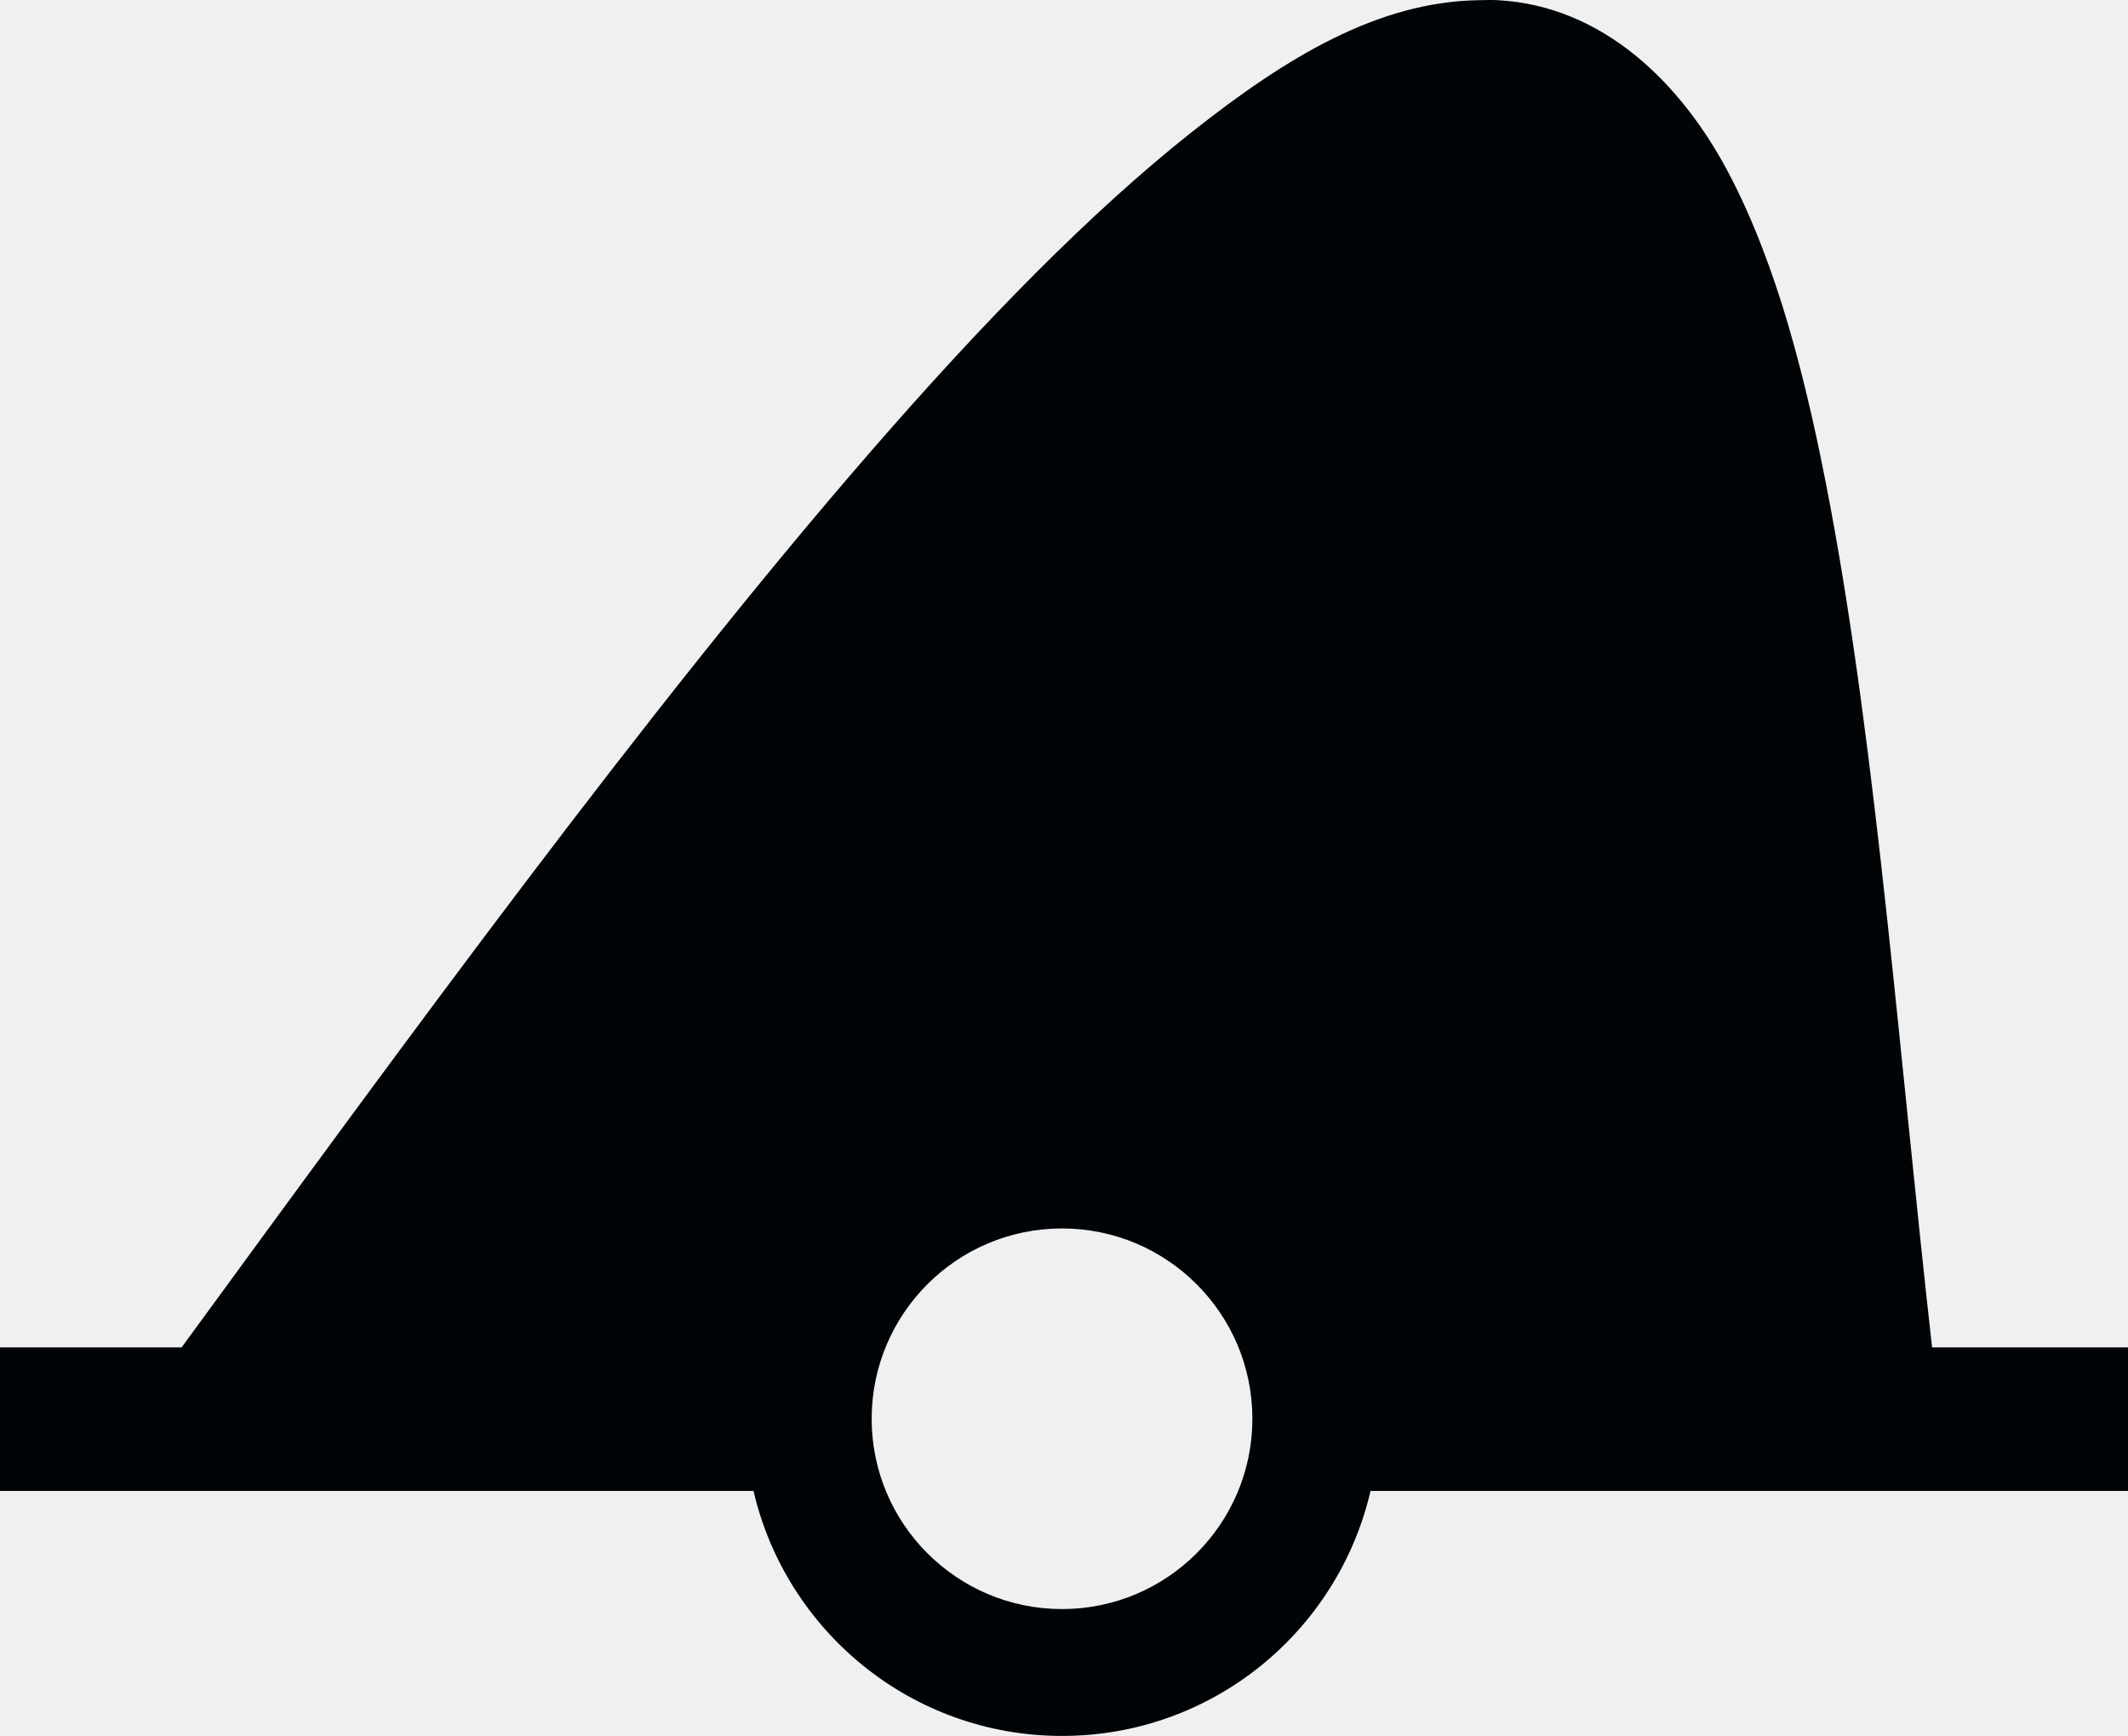
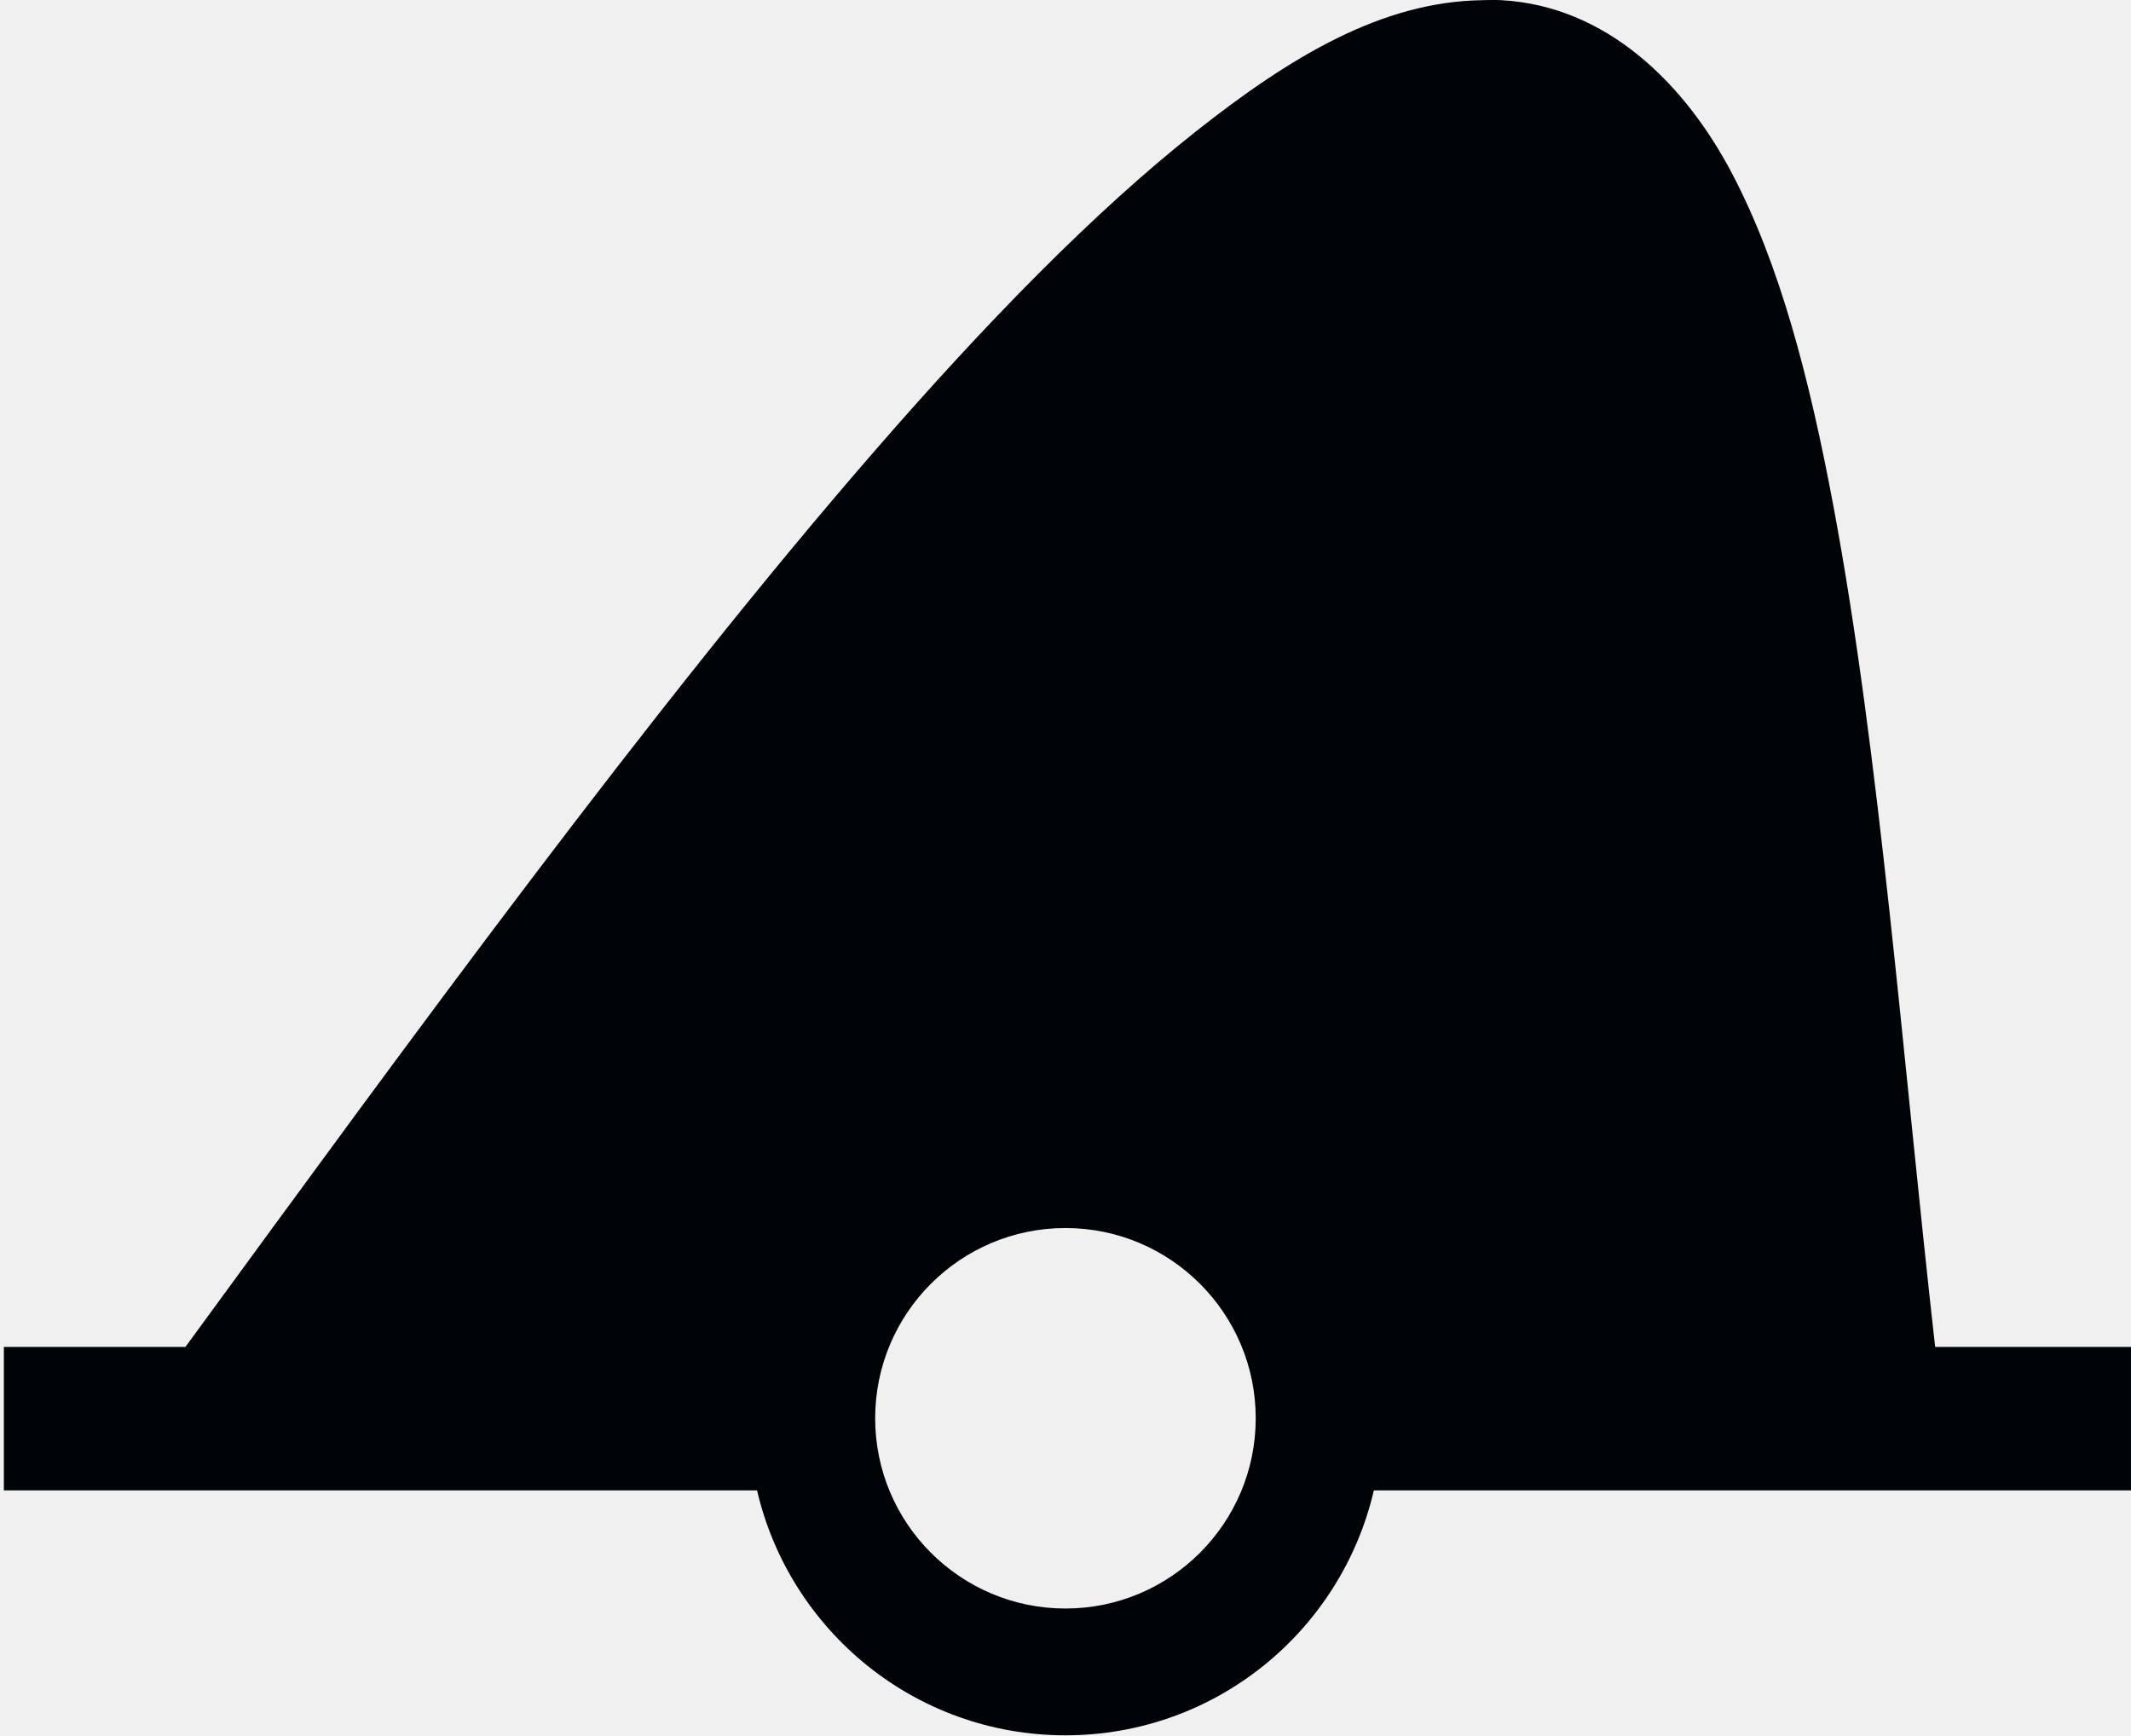
- <svg xmlns="http://www.w3.org/2000/svg" version="1.0" width="83.844" height="68.414" id="svg2">
-   <defs id="defs4" />
-   <path d="M 58.25,0.008 C 54.304,0.073 50.718,2.228 46.969,5.195 C 42.97,8.36 38.74,12.691 34.312,17.789 C 25.538,27.892 16.033,40.956 7.156,53.101 L 0,53.101 L 0,58.758 L 29.688,58.758 C 30.975,64.291 35.921,68.414 41.844,68.414 C 47.769,68.414 52.715,64.293 54,58.758 L 83.844,58.758 L 83.844,58.695 L 83.844,53.101 L 76.125,53.101 C 74.849,41.774 73.94,29.729 72.125,20.008 C 71.17,14.894 70.002,10.433 68.125,6.851 C 66.248,3.27 63.157,0.238 59.031,0.008 C 58.765,-0.007 58.513,0.003 58.25,0.008 z M 41.844,48.414 C 45.984,48.414 49.344,51.774 49.344,55.914 C 49.344,60.054 45.984,63.414 41.844,63.414 C 37.704,63.414 34.344,60.054 34.344,55.914 C 34.344,51.774 37.704,48.414 41.844,48.414 z " id="path90440" style="fill:#000407;fill-opacity:1;fill-rule:evenodd;stroke:none" />
+ <svg xmlns="http://www.w3.org/2000/svg" version="1.0" width="22.224mm" height="18.101mm" id="svg2">
+   <defs id="defs4">
+     <filter id="selectable_hidder_filter" width="1" height="1" x="0" y="0" style="color-interpolation-filters:sRGB;">
+       <feComposite id="boolops_hidder_primitive" result="composite1" operator="arithmetic" in2="SourceGraphic" in="BackgroundImage" />
+     </filter>
+   </defs>
+   <path style="display:inline;fill:#ffffff;fill-opacity:0;fill-rule:evenodd;stroke:none;stroke-width:0.683;stroke-opacity:1" d="m 12.714,53.887 c 1.661,-2.689 18.098,-23.415 23.902,-30.14 11.347,-13.147 21.607,-21.184 24.875,-19.485 2.648,1.376 5.428,9.543 7.214,21.195 1.034,6.744 3.18,25.65 3.18,28.012 0,1.159 -0.652,1.259 -8.242,1.259 -8.198,0 -11.003,0.911 -11.433,-0.75 -0.642,-2.484 -1.769,-7.369 -4.925,-8.761 -7.528,-3.32 -13.96,1.258 -16.895,8.947 -0.389,1.02 -4.497,0.565 -10.855,0.565 -5.687,0 -7.223,-0.189 -6.821,-0.841 z" id="path_fill_v12" />
+   <path d="M 46.062,44.742 60.867,4.064 C 57.054,3.491 47.319,11.345 36.615,23.746 c -5.804,6.725 -22.241,27.452 -23.902,30.141 -0.403,0.652 1.135,0.842 6.822,0.842 6.358,0 10.466,0.455 10.855,-0.564 2.775,-7.269 8.675,-11.759 15.672,-9.422 z" style="display:inline;fill:#ffffff;fill-rule:evenodd;stroke-width:0.683;fill-opacity:0" id="path_fill_v6" />
+   <path style="fill:#000407" d="m 12.714,53.887 c 1.661,-2.689 18.098,-23.415 23.902,-30.14 11.347,-13.147 21.607,-21.184 24.875,-19.485 2.648,1.376 5.428,9.543 7.214,21.195 1.034,6.744 3.18,25.65 3.18,28.012 0,1.159 -0.652,1.259 -8.242,1.259 -8.198,0 -11.003,0.911 -11.433,-0.75 -0.642,-2.484 -1.769,-7.369 -4.925,-8.761 -7.528,-3.32 -13.96,1.258 -16.895,8.947 -0.389,1.02 -4.497,0.565 -10.855,0.565 -5.687,0 -7.223,-0.189 -6.821,-0.841 z" id="path_fill_h12" />
+   <path id="path_fill_h9" style="display:inline;fill:#ffffff;fill-opacity:0;stroke-width:1.853;stroke-miterlimit:4.1" d="M 58.131,-16.862 C 54.303,-15.385 48.117,-4.922 42.529,9.791 41.191,13.313 38.917,19.858 36.693,26.462 l 20.126,-5.94e-4 c 0.002,-3.38e-4 0.004,1.69e-4 0.006,-1.69e-4 0.958,-0.164 1.983,-0.216 3.074,-0.144 0.295,0.02 0.585,0.069 0.869,0.143 l 25.05,7.9e-4 c 0.166,-0.251 0.131,-0.497 0.019,-0.803 C 85.029,23.438 76.547,6.407 73.268,0.423 67.605,-9.916 62.199,-16.639 59.24,-17.026 c -0.342,-0.045 -0.712,0.012 -1.108,0.164 z" transform="rotate(20)" />
+   <path id="path_fill_h8" style="display:inline;fill:#ffffff;fill-opacity:0;stroke-width:1.853;stroke-miterlimit:4.1" d="M 58.131,-16.862 C 54.303,-15.385 48.117,-4.922 42.529,9.791 41.191,13.313 38.917,19.858 36.693,26.462 l 20.126,-5.94e-4 c 0.002,-3.38e-4 0.004,1.69e-4 0.006,-1.69e-4 0.958,-0.164 1.983,-0.216 3.074,-0.144 0.295,0.02 0.585,0.069 0.869,0.143 l 25.05,7.9e-4 c 0.166,-0.251 0.131,-0.497 0.019,-0.803 C 85.029,23.438 76.547,6.407 73.268,0.423 67.605,-9.916 62.199,-16.639 59.24,-17.026 c -0.342,-0.045 -0.712,0.012 -1.108,0.164 z" transform="rotate(20)" />
+   <path id="path_fill_h6" style="display:inline;fill:#ffffff;fill-opacity:0;stroke-width:1.555;stroke-miterlimit:4.1" d="M 58.131,-16.862 C 54.303,-15.385 48.117,-4.922 42.529,9.791 42.178,10.713 41.764,11.844 41.303,13.128 l 38.514,-6.76e-4 C 77.367,8.232 74.771,3.167 73.268,0.423 67.605,-9.916 62.199,-16.639 59.24,-17.026 c -0.342,-0.045 -0.712,0.012 -1.108,0.164 z" transform="rotate(20)" />
+   <path id="path_fill_h3" style="display:inline;fill:#ffffff;fill-opacity:0;stroke-width:1.183;stroke-miterlimit:4.1" d="m 58.087,-16.846 c -2.887,1.16 -7.095,7.375 -11.376,16.638 l 26.21,6.1547e-4 C 67.384,-10.188 62.138,-16.647 59.24,-17.026 c -0.355,-0.046 -0.74,0.015 -1.152,0.18 z" transform="rotate(20)" />
+   <path id="path_fill_h4" style="display:inline;fill:#ffffff;fill-opacity:0;stroke-width:1.381;stroke-miterlimit:4.1" d="m 58.213,-16.894 c -3.529,1.252 -9.112,10.309 -14.379,23.356 l 32.607,6.41e-5 C 75.196,4.037 74.075,1.896 73.268,0.423 67.605,-9.916 62.199,-16.639 59.24,-17.026 c -0.318,-0.042 -0.661,0.003 -1.026,0.132 z" transform="rotate(20)" />
+   <path d="m 58.402,0.008 c -3.946,0.065 -7.532,2.221 -11.281,5.187 -3.999,3.165 -8.228,7.495 -12.656,12.594 -8.774,10.103 -18.279,23.167 -27.156,35.312 H 0.152 v 5.656 H 29.84 c 1.287,5.533 6.233,9.656 12.156,9.656 5.925,0 10.871,-4.121 12.156,-9.656 h 29.844 v -0.062 -5.594 h -7.719 c -1.276,-11.327 -2.185,-23.373 -4,-33.094 -0.955,-5.113 -2.123,-9.575 -4,-13.156 -1.877,-3.581 -4.968,-6.613 -9.094,-6.844 -0.267,-0.015 -0.518,-0.004 -0.781,0 z m 0.375,6.969 c 1.085,0.061 1.995,0.671 3.281,3.125 1.286,2.454 2.452,6.409 3.344,11.188 1.657,8.877 2.56,20.532 3.812,31.812 h -15.062 c -1.285,-5.536 -6.231,-9.656 -12.156,-9.656 -5.923,10e-6 -10.869,4.123 -12.156,9.656 h -13.844 c 7.978,-10.901 16.24,-22.072 23.75,-30.719 4.269,-4.915 8.302,-9.015 11.719,-11.719 3.417,-2.704 6.211,-3.748 7.312,-3.688 z M 41.996,48.414 c 4.14,0 7.5,3.36 7.5,7.5 0,4.14 -3.36,7.5 -7.5,7.5 -4.14,0 -7.5,-3.36 -7.5,-7.5 0,-4.14 3.36,-7.5 7.5,-7.5 z" id="path_stroke" style="display:inline;fill:#000407;fill-opacity:1;fill-rule:evenodd;stroke:none" />
</svg>
